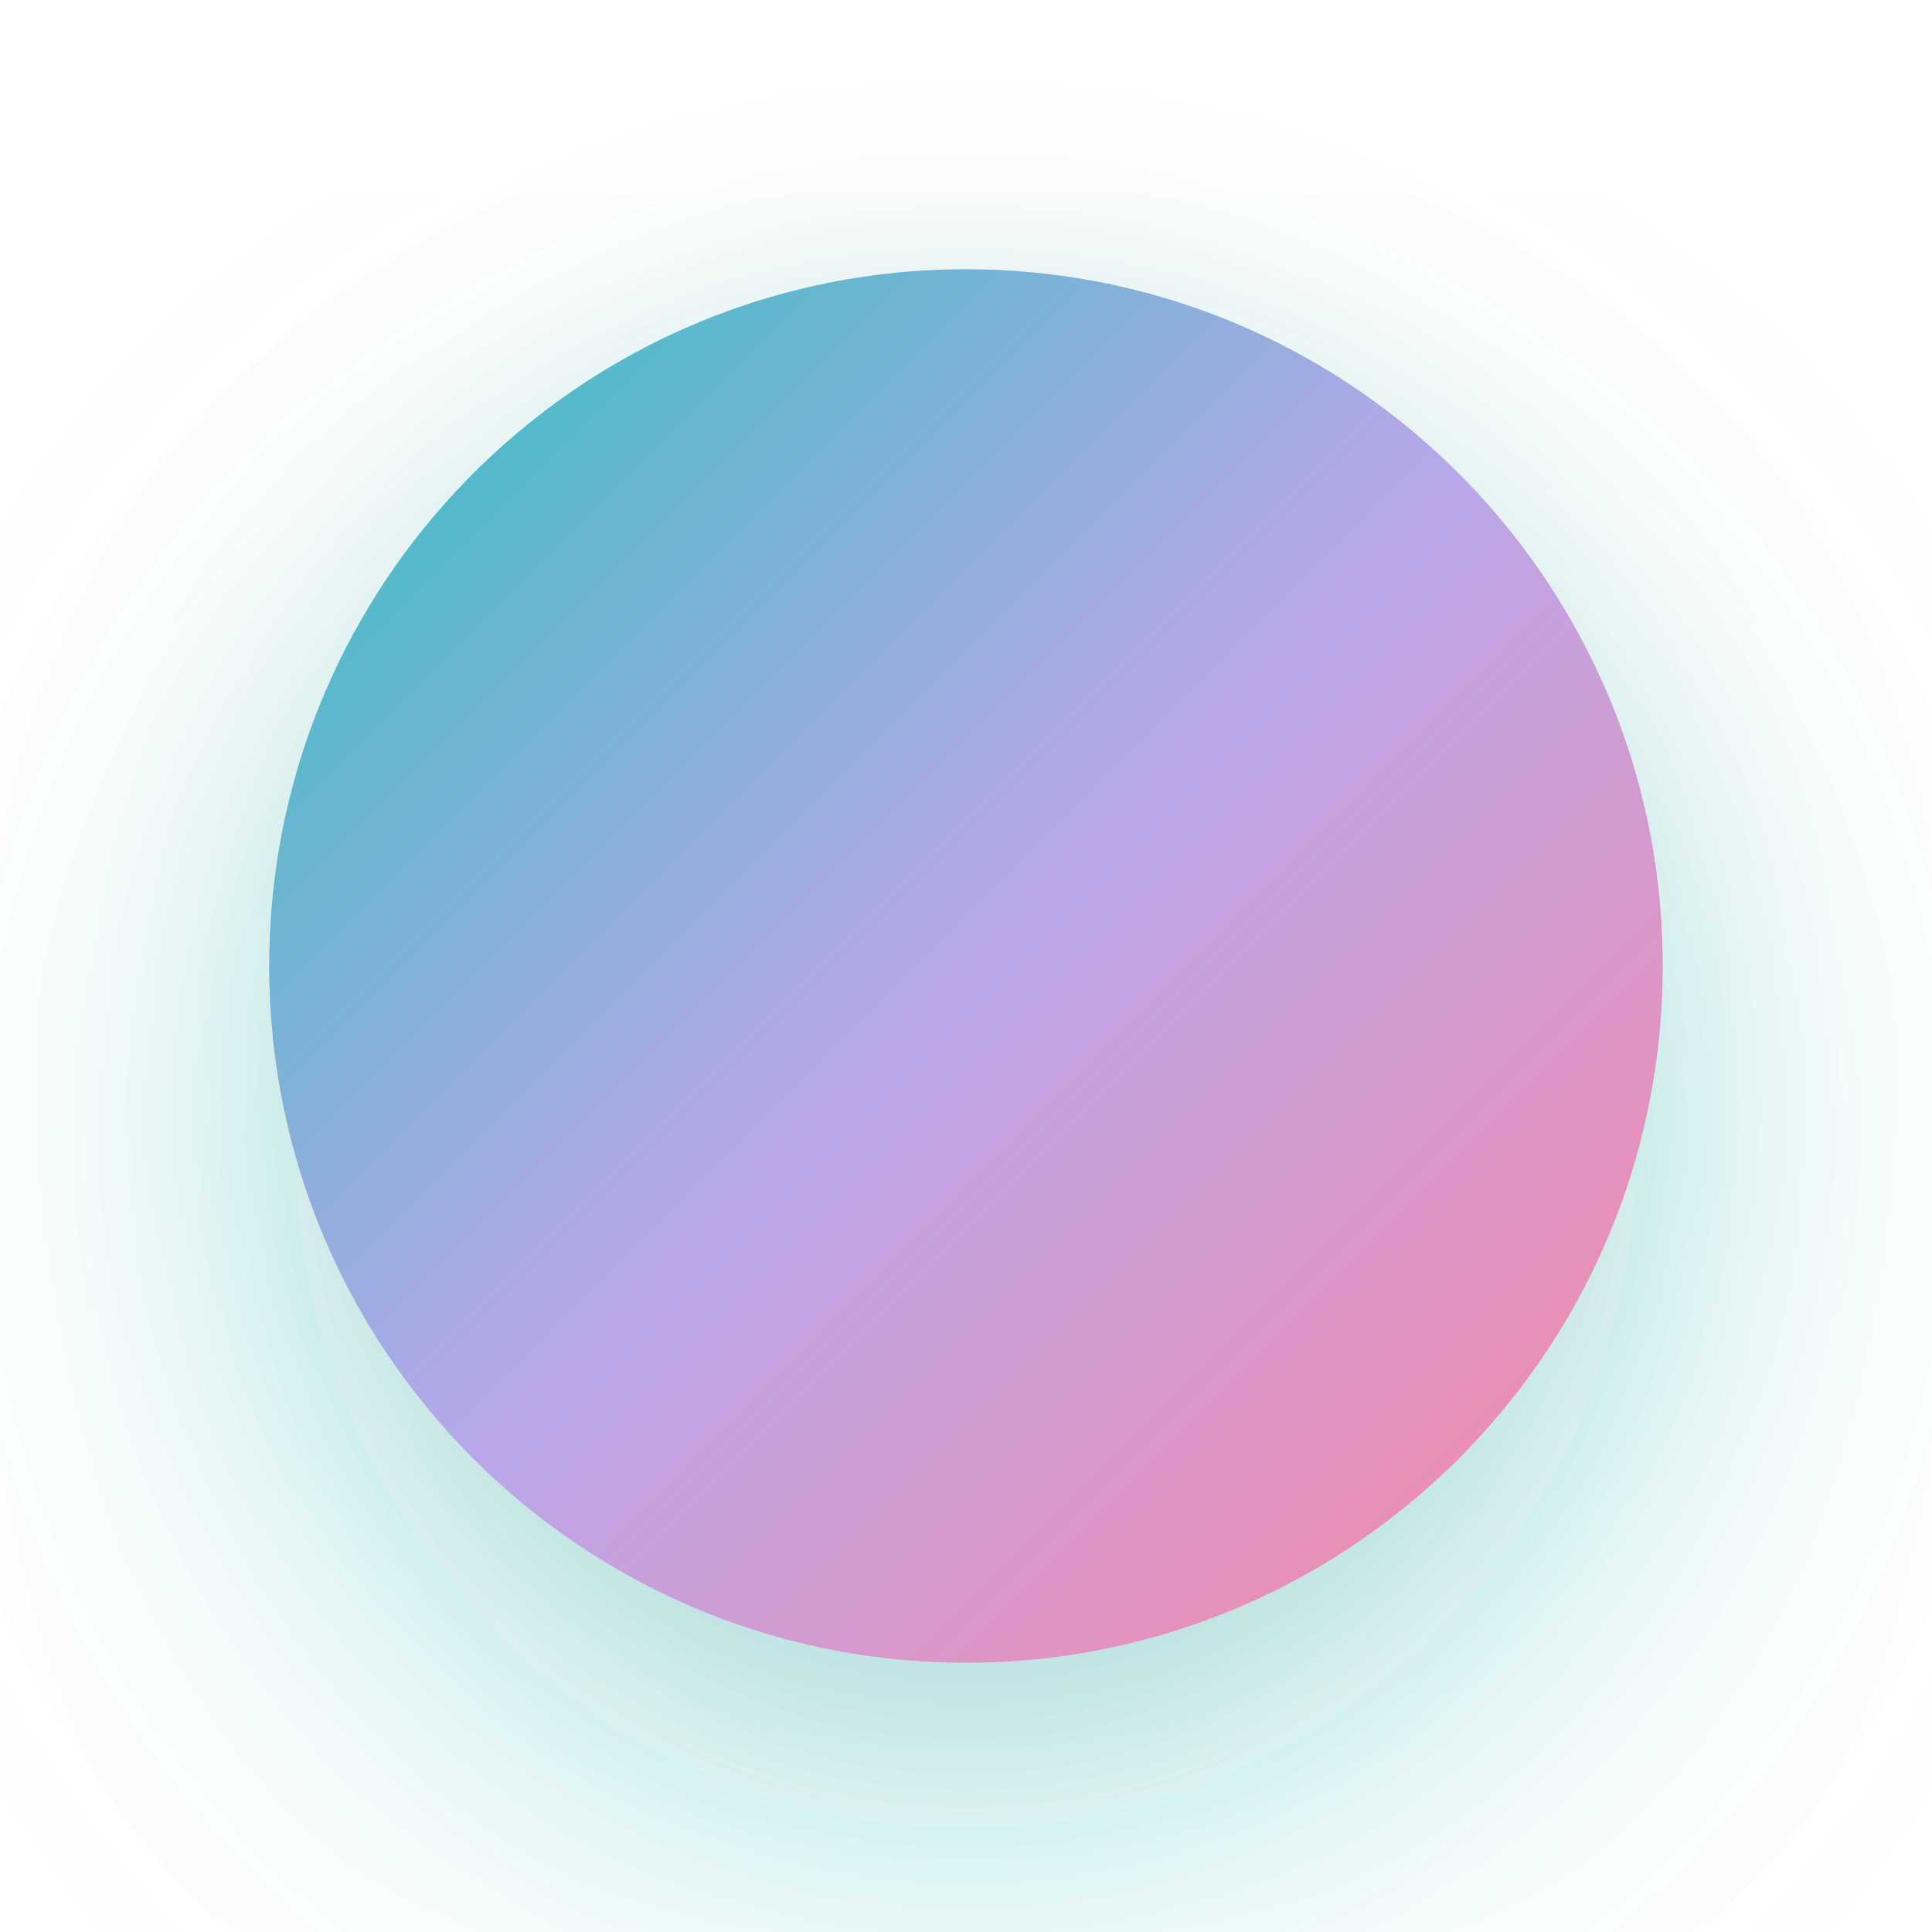
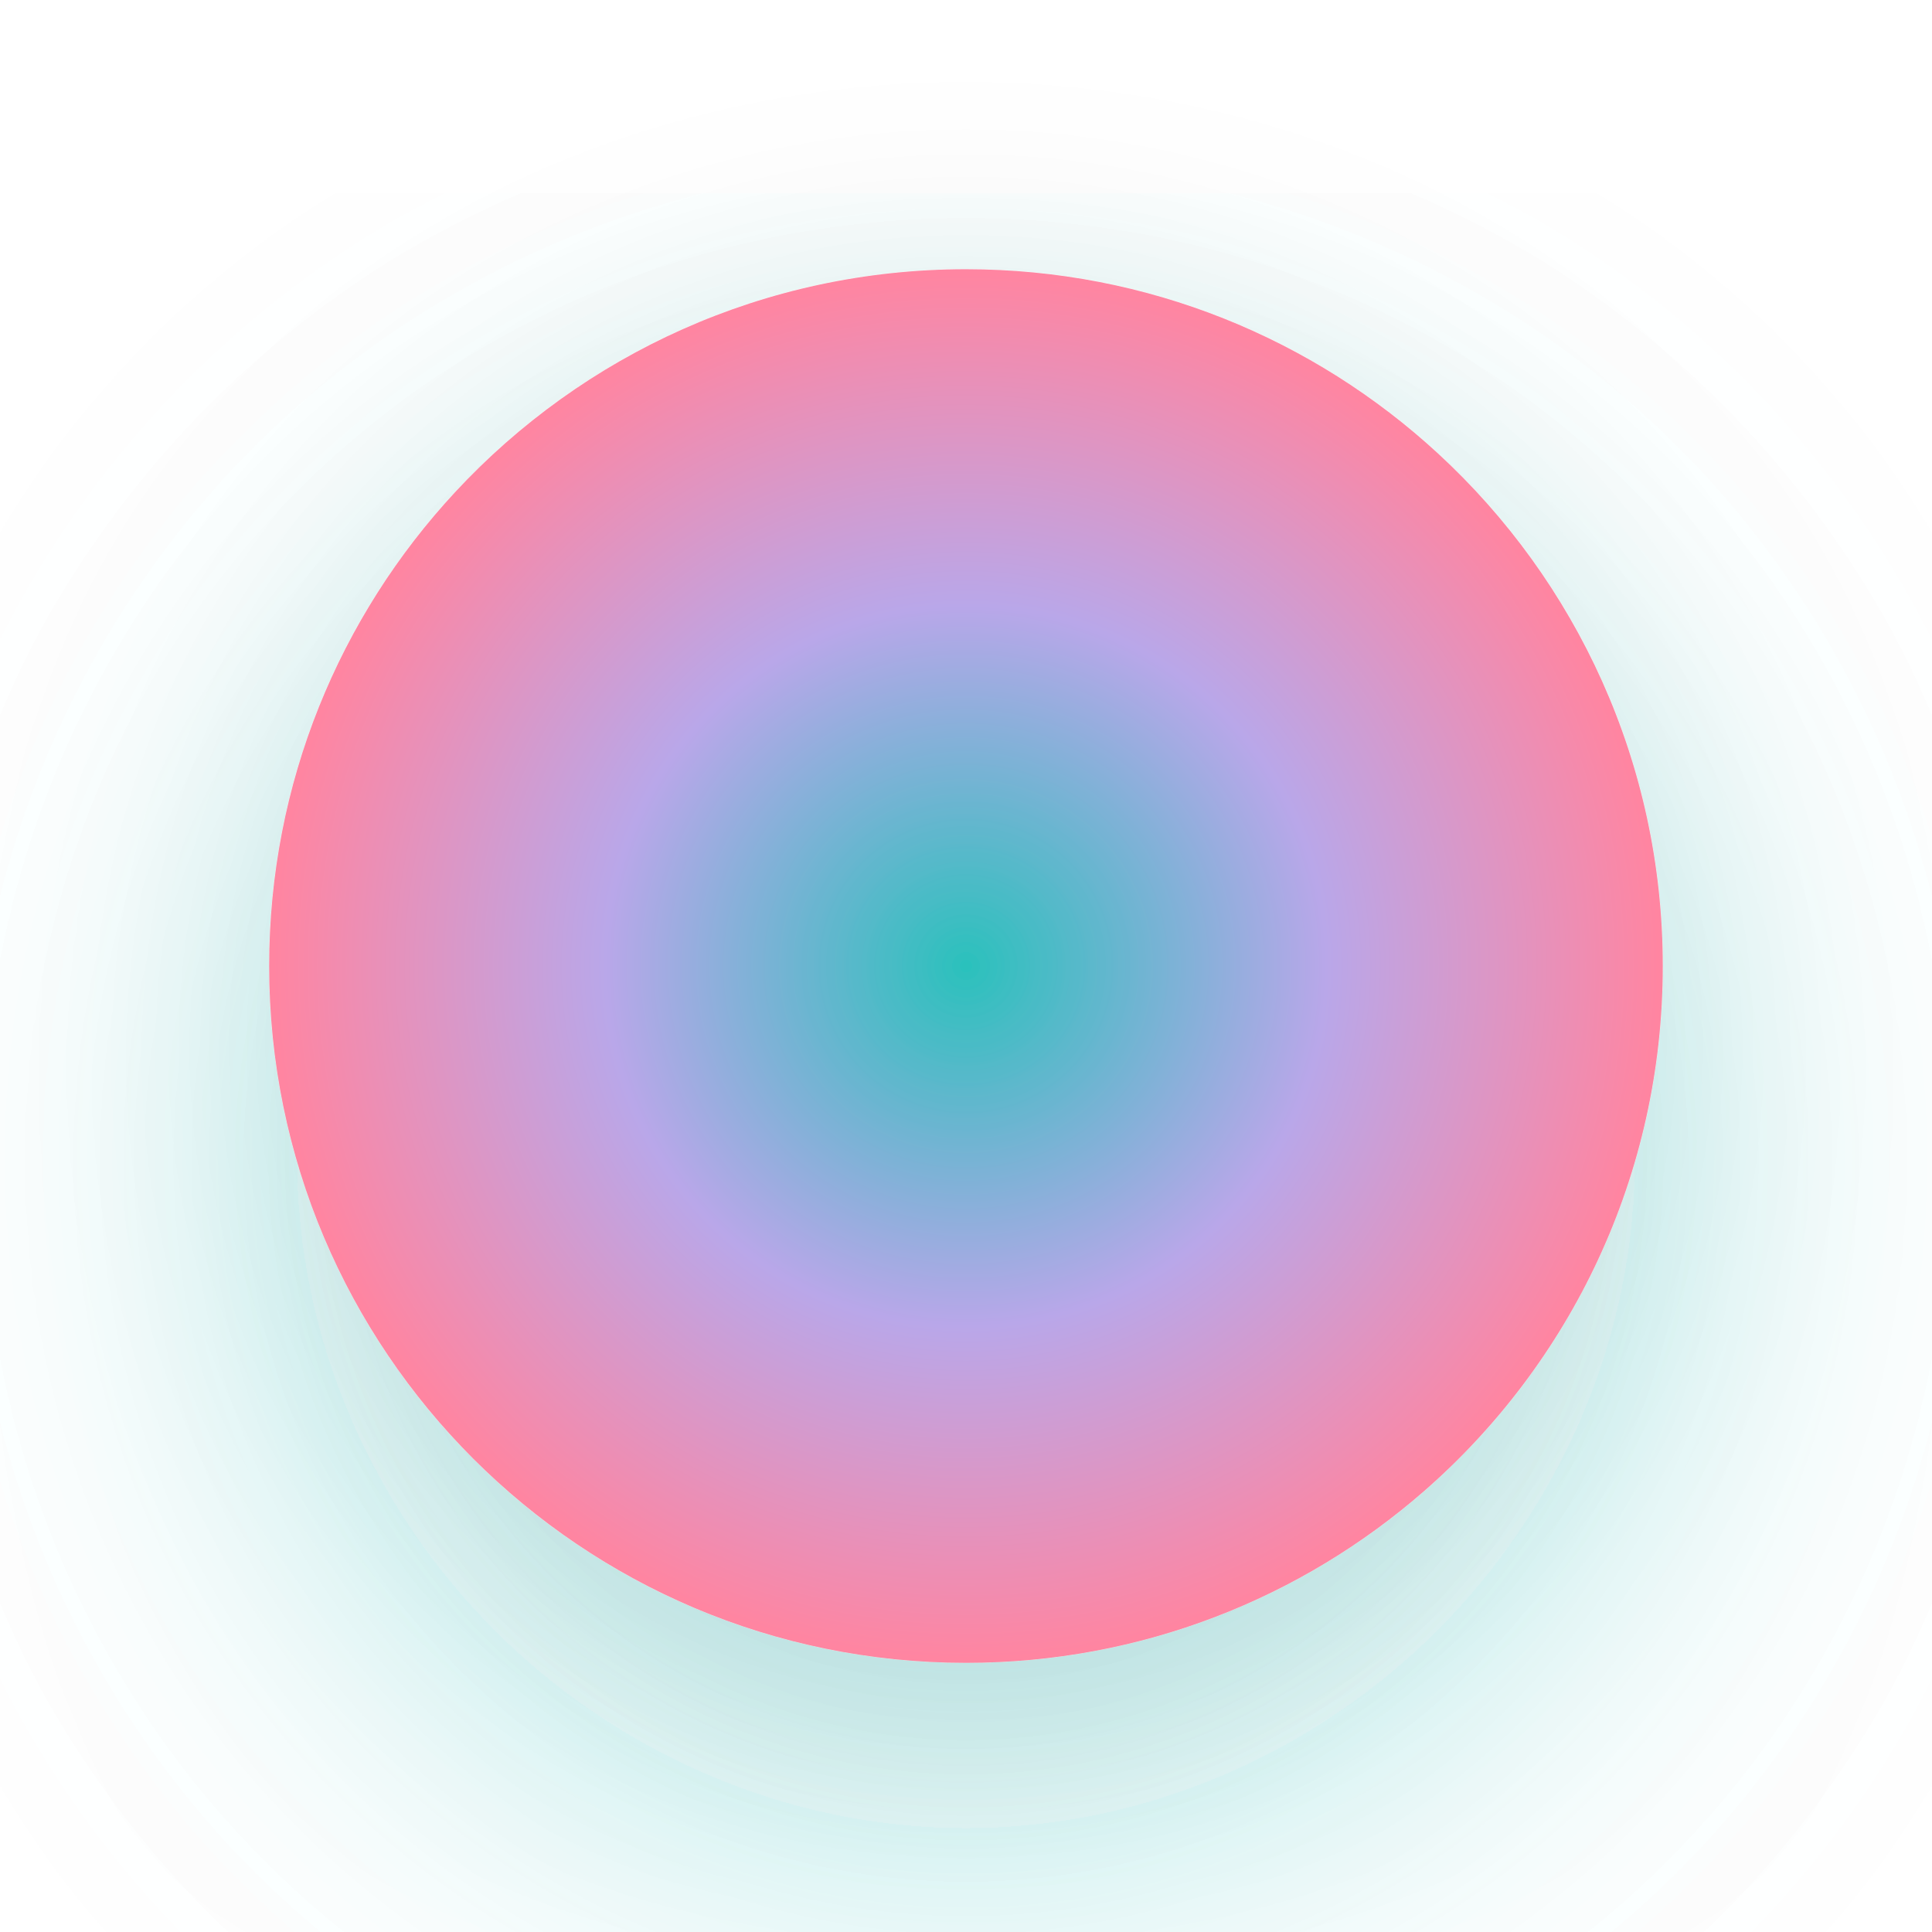
<svg xmlns="http://www.w3.org/2000/svg" class="float" id="layer" x="0px" y="0px" viewBox="0 0 320.68 320.69" xml:space="preserve">
  <defs>
    <style type="text/css">
-   .float {
-     width: 120px;
-     /* iOS Safari GPU 가속 및 렌더링 최적화 */
-     will-change: transform;
-     transform-origin: center center;
-     /* 입체적인 그림자 효과 */
-     filter: drop-shadow(0px 12px 16px rgba(42, 193, 188, 0.25)) 
-             drop-shadow(0px 4px 8px rgba(0, 0, 0, 0.15));
-     /* 사파리에서 완벽히 작동하는 CSS 유영 및 크기 변형 애니메이션 */
-     animation: organicMotion 6s ease-in-out infinite alternate;
-   }
-   
-   .gradient_bg {
-     fill: url(#svg_gradient);
-   }
+       .float {
+         width: 120px;
+         /* iOS Safari GPU 가속 및 렌더링 최적화 */
+         will-change: transform;
+         transform-origin: center center;
+         /* 입체적인 그림자 효과 */
+         filter: drop-shadow(0px 12px 16px rgba(42, 193, 188, 0.25)) 
+                 drop-shadow(0px 4px 8px rgba(0, 0, 0, 0.15));
+         /* 사파리에서 완벽히 작동하는 CSS 유영 및 크기 변형 애니메이션 */
+         animation: organicMotion 6s ease-in-out infinite alternate;
+       }

-   body {
-     background-color: #222;
-   }
-   
-   /* 아이폰에서도 완벽히 작동하는 웨이브 및 회전 모션 */
-   @keyframes organicMotion {
-     0% { 
-       transform: translateY(0px) rotate(0deg) scale(1); 
-     }
-     33% { 
-       transform: translateY(-6px) rotate(2deg) scale(1.03, 0.97); 
-     }
-     66% { 
-       transform: translateY(4px) rotate(-2deg) scale(0.97, 1.02); 
-     }
-     100% { 
-       transform: translateY(-4px) rotate(1deg) scale(1.02, 1.01); 
-     }
-   }
+       .gradient_bg {
+         fill: url(#svg_gradient);
+       }

-   /* 사파리 호환 부드러운 그라데이션 색상 순환 효과 */
-   @keyframes gradientLoop {
-     0% { stop-color: #2AC1BC; }
-     33% { stop-color: #B9A7E9; }
-     66% { stop-color: #FF85A1; }
-     100% { stop-color: #2AC1BC; }
-   }
+       body {
+         background-color: #222;
+       }

-   .stop1 { animation: gradientLoop 6s infinite; }
-   .stop2 { animation: gradientLoop 6s infinite; animation-delay: -2s; }
-   .stop3 { animation: gradientLoop 6s infinite; animation-delay: -4s; }
- </style>
-     <linearGradient id="svg_gradient" x1="0%" y1="0%" x2="100%" y2="100%">
+       /* 아이폰에서도 완벽히 작동하는 웨이브 및 회전 모션 */
+       @keyframes organicMotion {
+         0% { 
+           transform: translateY(0px) rotate(0deg) scale(1); 
+         }
+         33% { 
+           transform: translateY(-6px) rotate(2deg) scale(1.03, 0.97); 
+         }
+         66% { 
+           transform: translateY(4px) rotate(-2deg) scale(0.97, 1.02); 
+         }
+         100% { 
+           transform: translateY(-4px) rotate(1deg) scale(1.02, 1.01); 
+         }
+       }
+ 
+       /* 사파리 호환 부드러운 그라데이션 색상 순환 효과 */
+       @keyframes gradientLoop {
+         0% { stop-color: #2AC1BC; }
+         33% { stop-color: #B9A7E9; }
+         66% { stop-color: #FF85A1; }
+         100% { stop-color: #2AC1BC; }
+       }
+ 
+       .stop1 { animation: gradientLoop 6s infinite; }
+       .stop2 { animation: gradientLoop 6s infinite; animation-delay: -2s; }
+       .stop3 { animation: gradientLoop 6s infinite; animation-delay: -4s; }
+     </style>
+     <radialGradient id="svg_gradient" gradientUnits="userSpaceOnUse" cx="160.34" cy="160.35" r="115" fx="160.34" fy="160.35">
      <stop offset="0%" stop-color="#2AC1BC" class="stop1" />
-       <stop offset="50%" stop-color="#B9A7E9" class="stop2" />
+       <stop offset="52%" stop-color="#B9A7E9" class="stop2" />
      <stop offset="100%" stop-color="#FF85A1" class="stop3" />
-     </linearGradient>
+       <animate attributeName="r" values="82;148;82" dur="6s" repeatCount="indefinite" />
+       <animate attributeName="fx" values="146;176;146" dur="6s" repeatCount="indefinite" />
+       <animate attributeName="fy" values="142;174;142" dur="6s" repeatCount="indefinite" />
+     </radialGradient>
  </defs>
-   <path class="gradient_bg" d="M276,160.35c0,34.78-15.35,65.98-39.65,87.18c-20.33,17.74-46.91,28.48-76.01,28.48     c-31.94,0-60.85-12.95-81.78-33.88s-33.88-49.85-33.88-81.78c0-30.41,11.73-58.07,30.92-78.72c21.12-22.73,51.27-36.94,84.74-36.94     c30.23,0,57.74,11.59,78.35,30.58C261.63,96.4,276,126.69,276,160.35z">
- </path>
+   <path class="gradient_bg" d="M276,160.35c0,34.78-15.35,65.98-39.65,87.18c-20.33,17.74-46.91,28.48-76.01,28.48       c-31.94,0-60.85-12.95-81.78-33.88s-33.88-49.85-33.88-81.78c0-30.41,11.73-58.07,30.92-78.72c21.12-22.73,51.27-36.94,84.74-36.94       c30.23,0,57.74,11.59,78.35,30.58C261.63,96.4,276,126.69,276,160.35z">
+   </path>
</svg>
